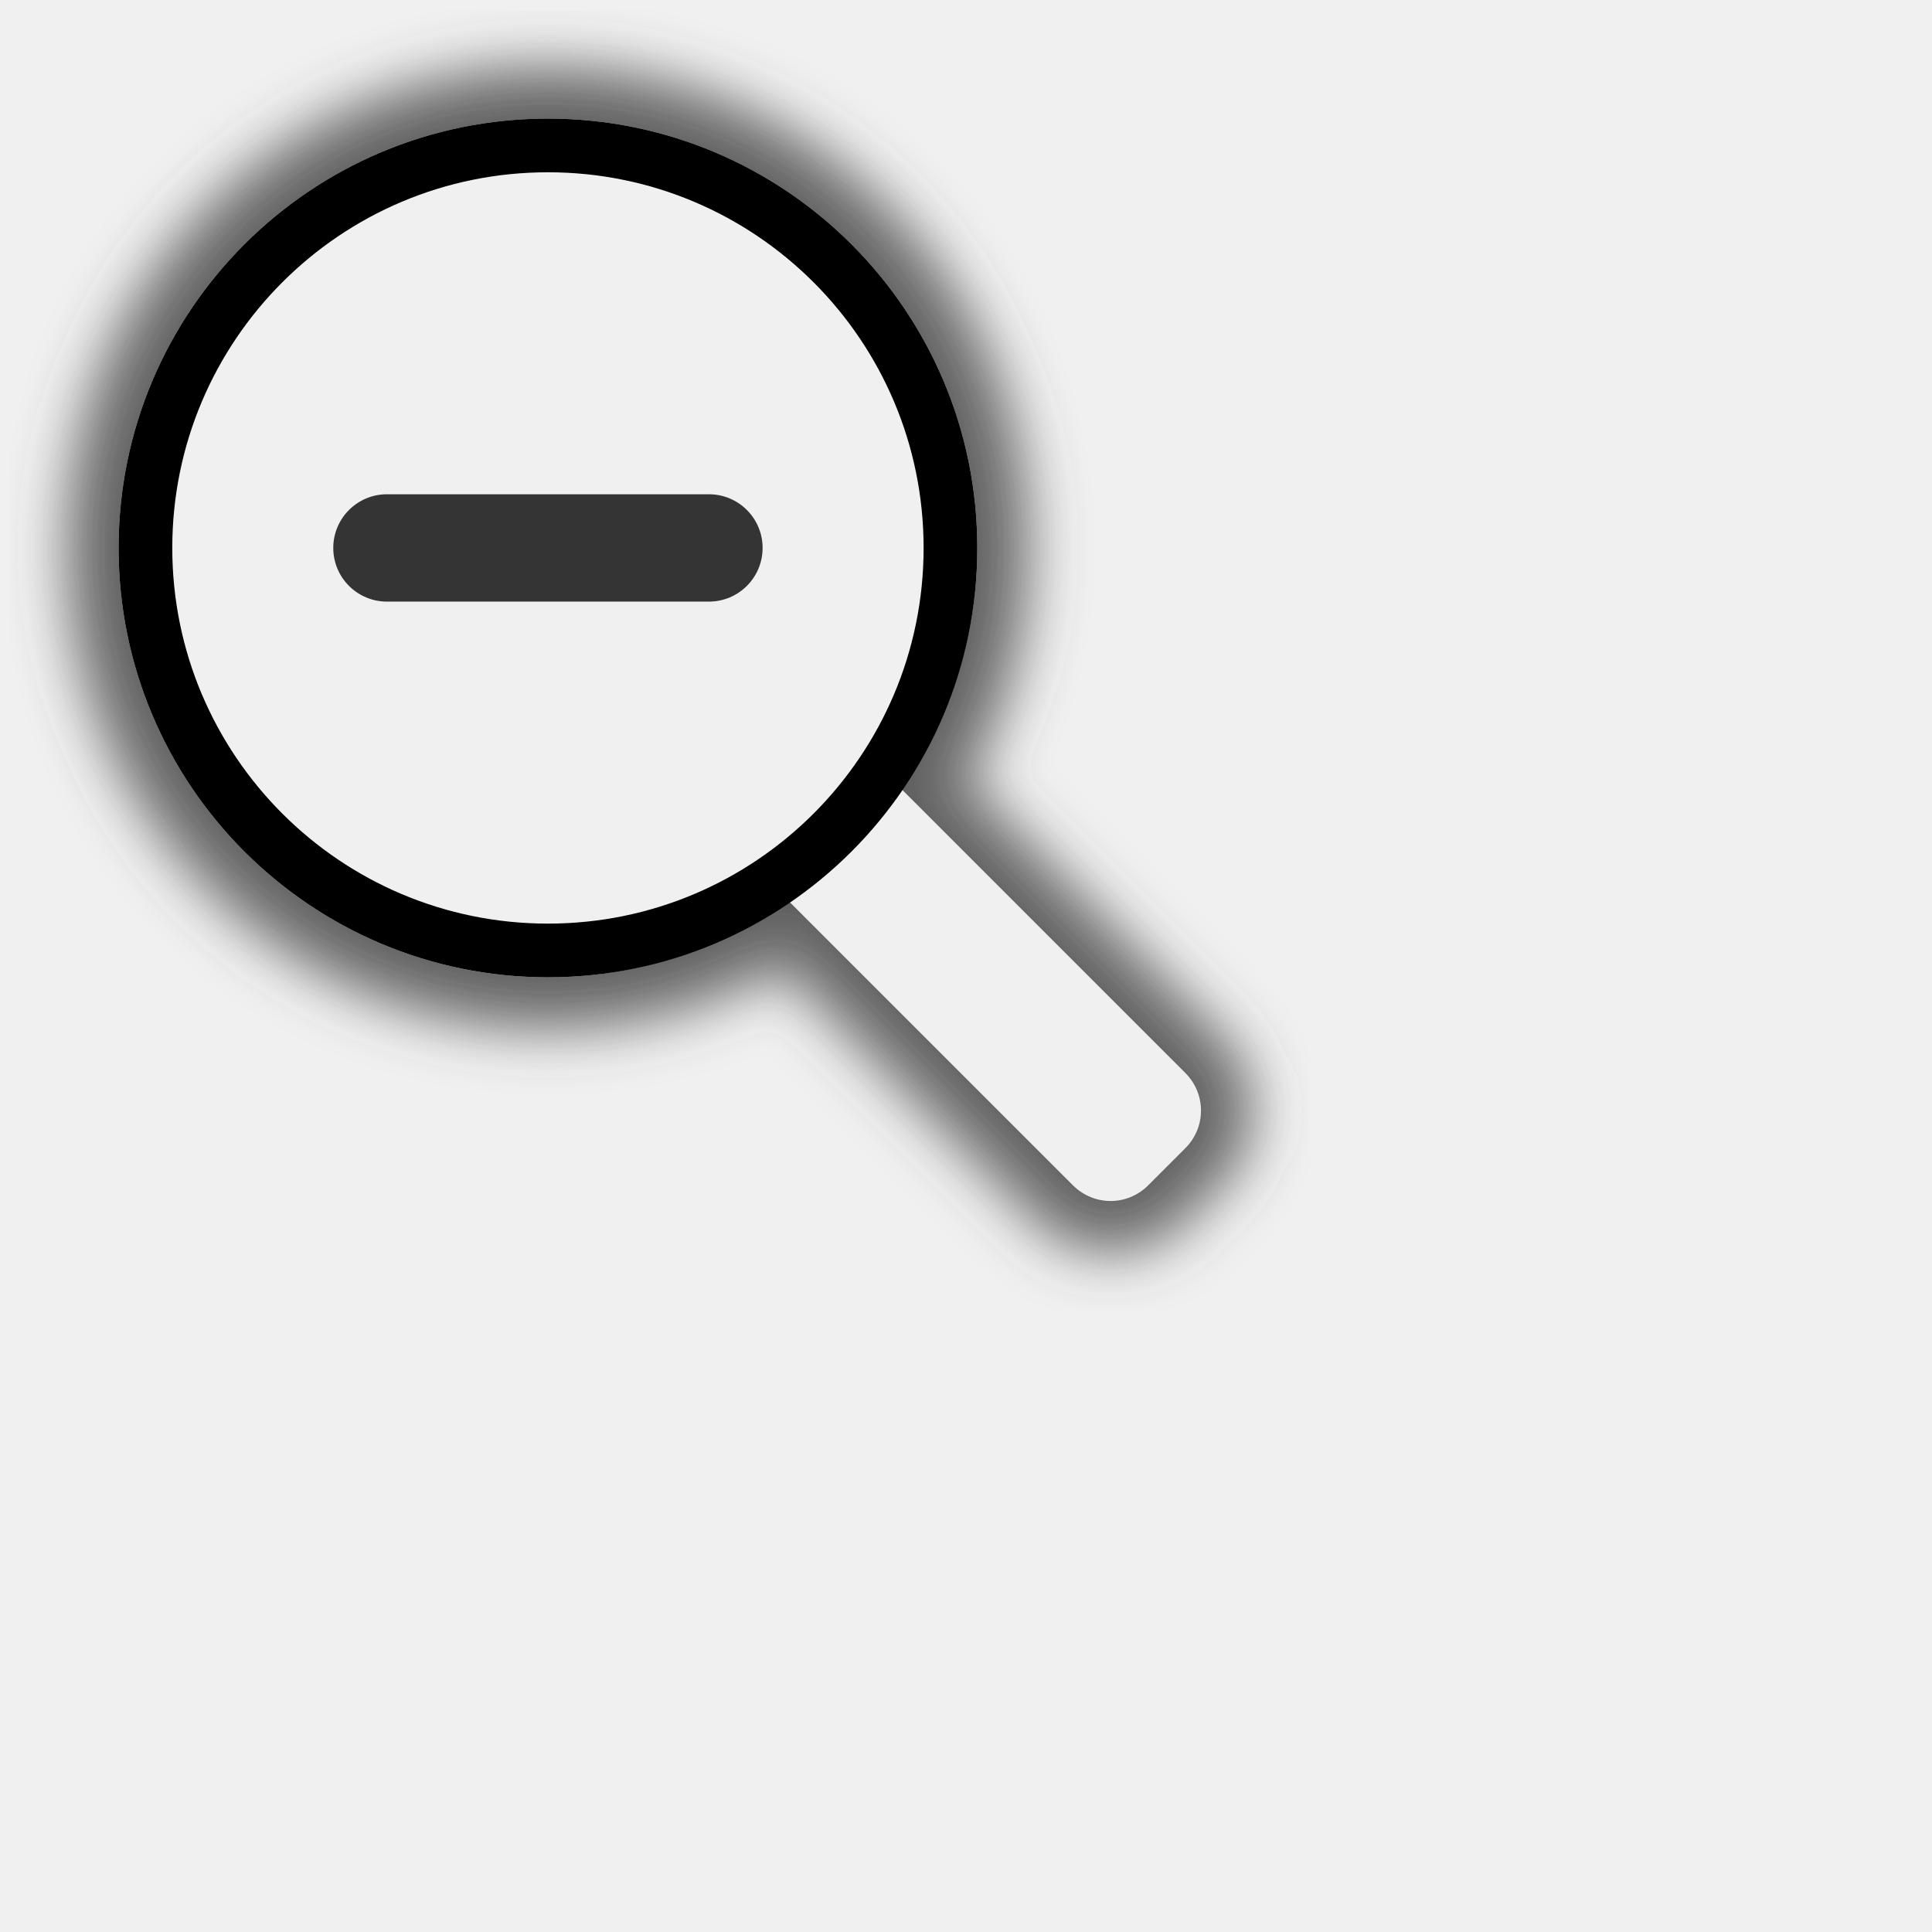
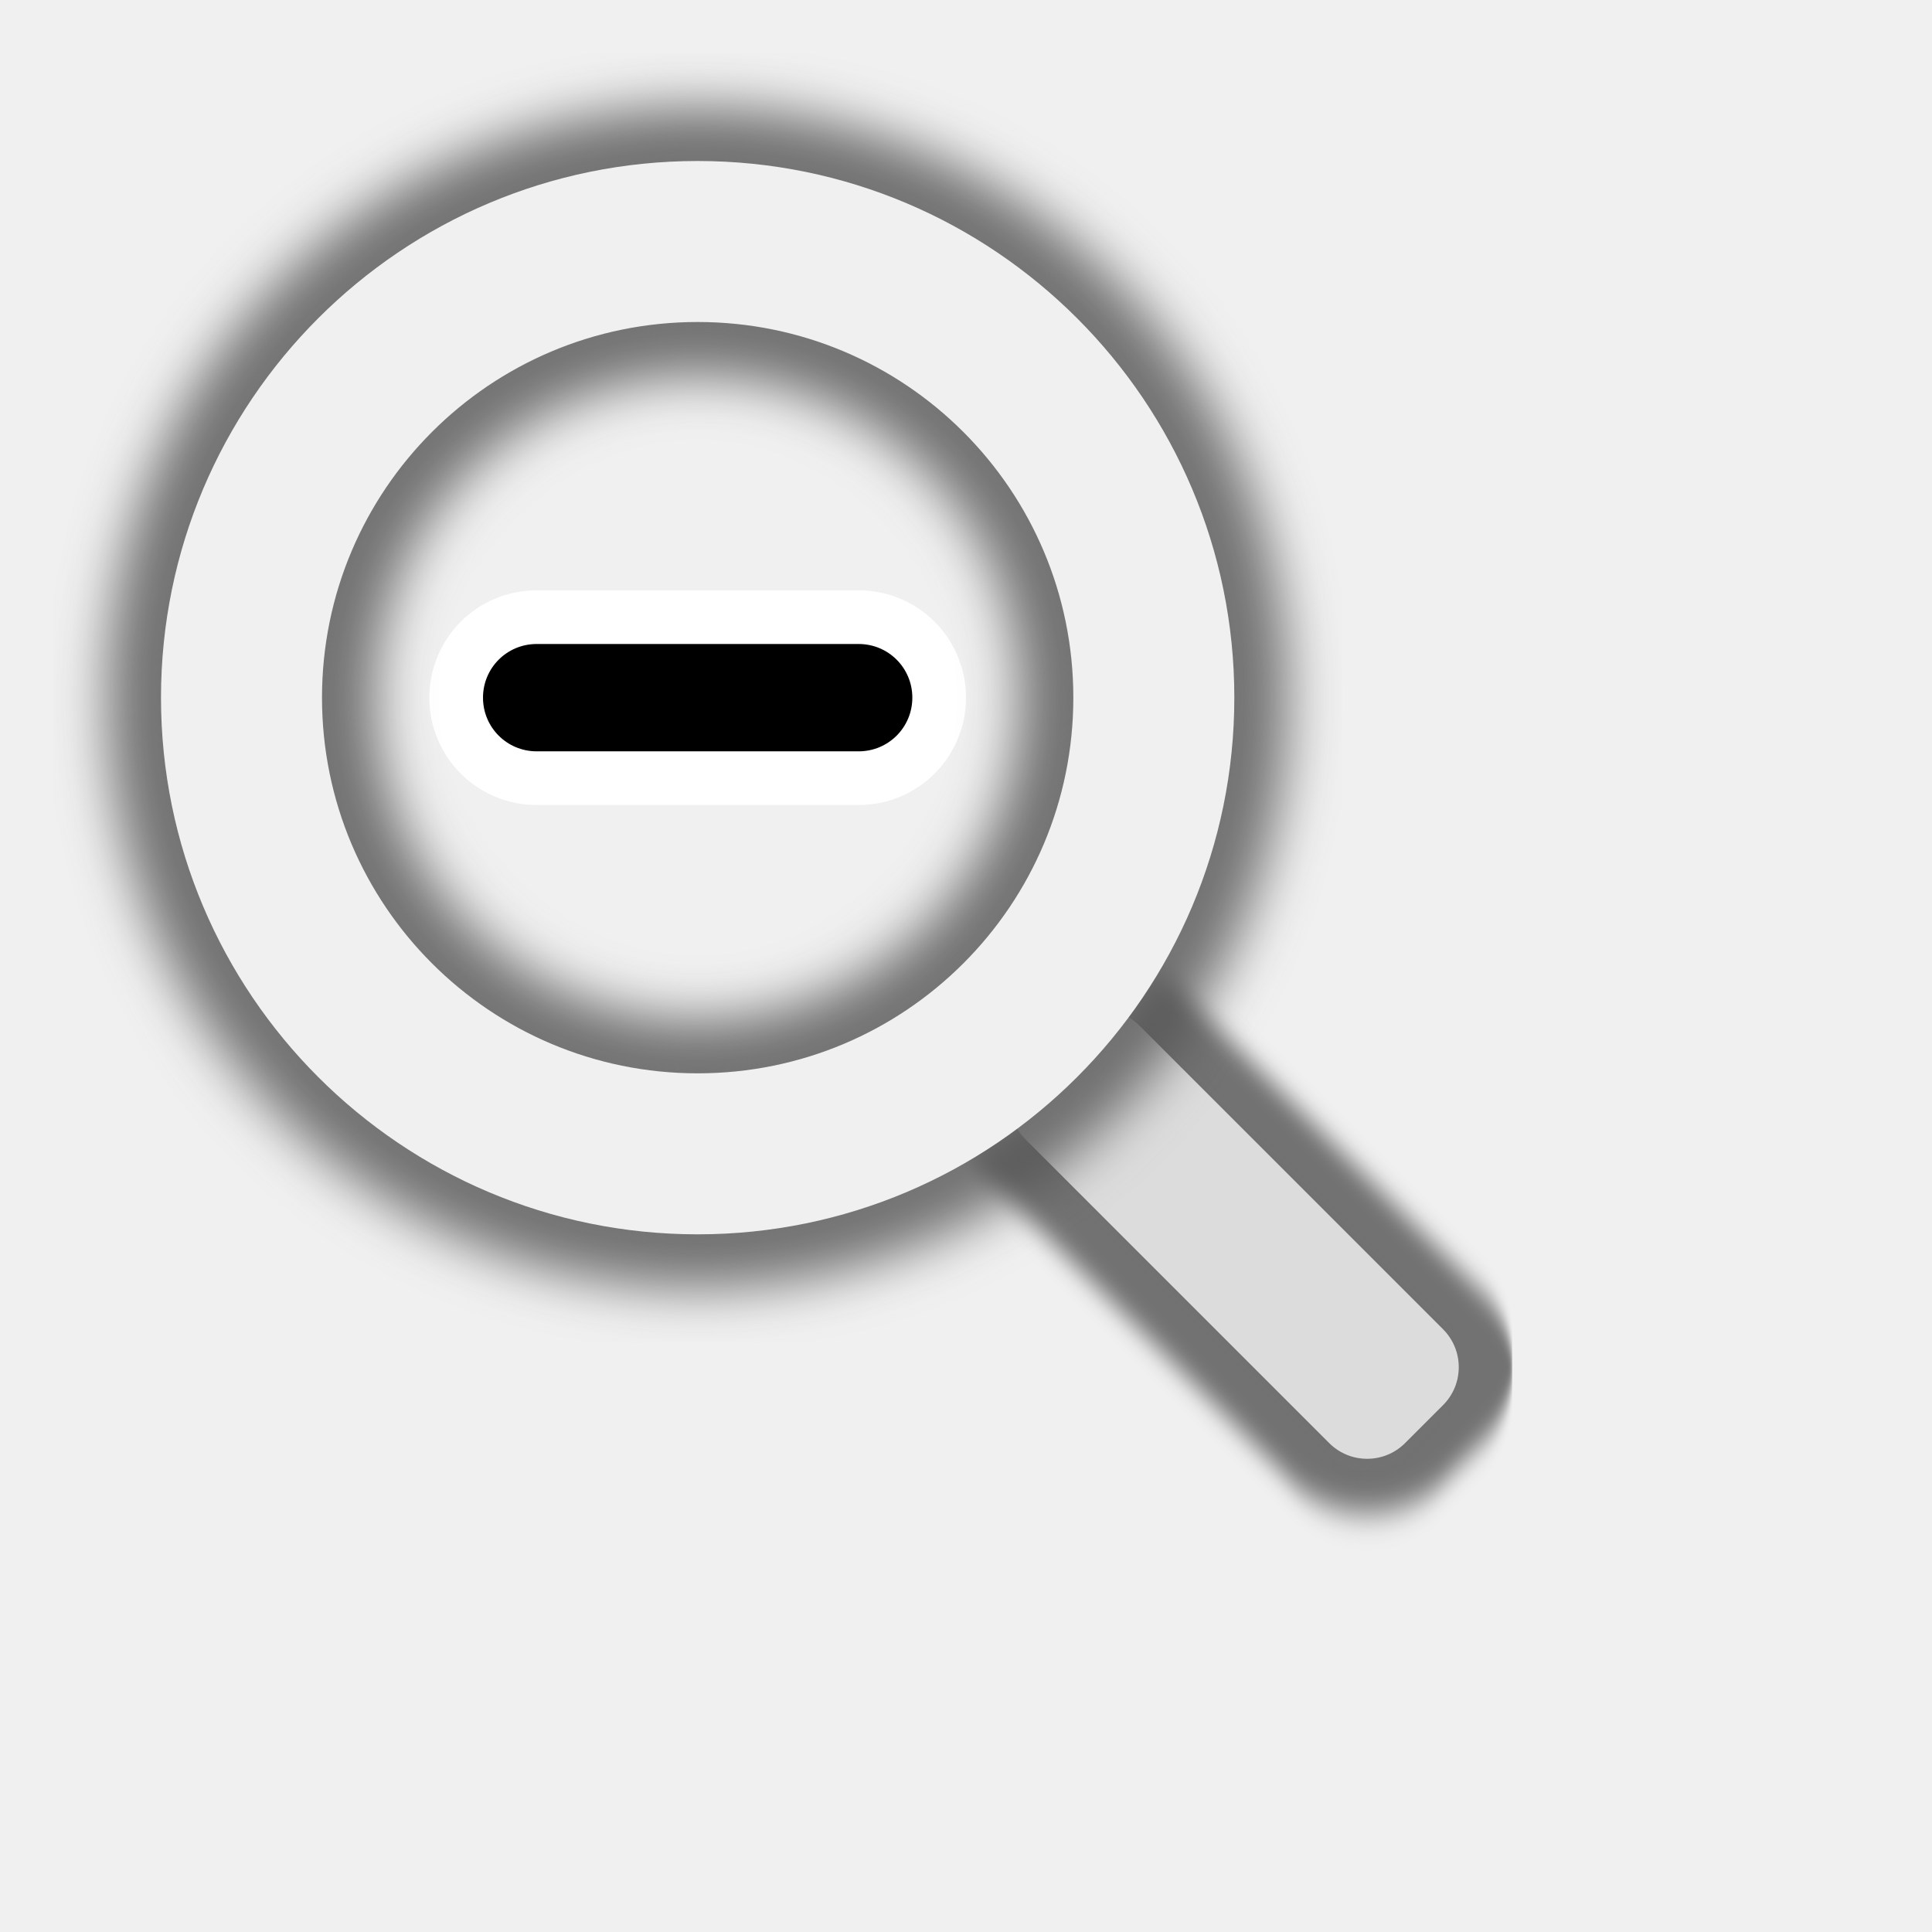
<svg xmlns="http://www.w3.org/2000/svg" width="36" height="36" id="svg2995" version="1.1">
  <defs id="defs2997">
    <filter id="filter19635">
      <feGaussianBlur stdDeviation="0.504" id="feGaussianBlur19637" />
+     </filter>
+     <filter color-interpolation-filters="sRGB" id="filter3792">
+       <feGaussianBlur stdDeviation="0.209" id="feGaussianBlur3794" />
+     </filter>
+     <filter color-interpolation-filters="sRGB" id="filter3786">
+       <feGaussianBlur stdDeviation="0.5" id="feGaussianBlur3788" />
+     </filter>
+     <filter color-interpolation-filters="sRGB" id="filter3792-9">
+       <feGaussianBlur stdDeviation="0.209" id="feGaussianBlur3794-9" />
+     </filter>
+     <filter color-interpolation-filters="sRGB" id="filter3786-9">
+       <feGaussianBlur stdDeviation="0.5" id="feGaussianBlur3788-2" />
    </filter>
  </defs>
  <g transform="translate(0,-12)" style="display:none" id="layer11">
    <rect y="0" x="0" height="48" width="48" id="rect3172" style="fill:#c83737;fill-opacity:1;stroke:none" />
  </g>
  <g transform="translate(0,-12)" style="display:inline" id="layer2">
-     <g transform="translate(-162.5,-303.5)" id="g14192">
-       <rect y="315.5" x="162.5" height="36" width="36" id="rect14194" style="fill:none;stroke:none" />
-       <g id="g19657" transform="translate(-5.789872,-1.789872)">
-         <path style="fill:#505050;fill-opacity:0.784;fill-rule:nonzero;stroke:#505050;stroke-width:2;stroke-miterlimit:4;stroke-opacity:0.784;stroke-dasharray:none;filter:url(#filter19635)" d="m 178.5,319.5 c -4.418,0 -8,3.582 -8,8 0,4.418 3.582,8 8,8 1.673,0 3.216,-0.529 4.5,-1.406 l 5.281,5.281 c 0.392,0.392 1.015,0.392 1.406,0 l 0.688,-0.688 c 0.392,-0.392 0.392,-1.015 0,-1.406 L 185.094,332 c 0.878,-1.284 1.406,-2.827 1.406,-4.5 0,-4.418 -3.582,-8 -8,-8 z m -4,6 8,0 c 0.554,0 1,1.446 1,2 0,0.554 -0.446,2 -1,2 l -8,0 c -0.554,0 -1,-1.446 -1,-2 0,-0.554 0.446,-2 1,-2 z" id="path19633" />
-         <path id="path19614" transform="translate(162.5,315.5)" d="m 16,4 c -4.418,0 -8,3.582 -8,8 0,4.418 3.582,8 8,8 1.673,0 3.216,-0.529 4.5,-1.406 l 5.281,5.281 c 0.392,0.392 1.015,0.392 1.406,0 l 0.688,-0.688 c 0.392,-0.392 0.392,-1.015 0,-1.406 L 22.594,16.5 C 23.471,15.216 24,13.673 24,12 24,7.582 20.418,4 16,4 z" style="fill:#f0f0f0;fill-opacity:1;fill-rule:nonzero;stroke:none" />
-         <path id="path19639" transform="translate(162.5,315.5)" d="m 16,4 c -4.418,0 -8,3.582 -8,8 0,4.418 3.582,8 8,8 4.418,0 8,-3.582 8,-8 0,-4.418 -3.582,-8 -8,-8 z m 0,1 c 3.866,0 7,3.134 7,7 0,3.866 -3.134,7 -7,7 -3.866,0 -7,-3.134 -7,-7 0,-3.866 3.134,-7 7,-7 z" style="fill:#000000;fill-opacity:1;fill-rule:nonzero;stroke:none" />
+     <rect style="fill:none;stroke:none" id="rect14194" width="36" height="36" x="-5.1757809e-07" y="12" />
+     <g style="display:inline" id="g4423">
+       <g transform="translate(51,11)" id="g3818">
+         <path id="path4494" transform="translate(-51,1)" d="M 10 12 C 9.446 12 9 12.446 9 13 C 9 13.554 9.446 14 10 14 L 12 14 L 14 14 L 16 14 C 16.554 14 17 13.554 17 13 C 17 12.446 16.554 12 16 12 L 14 12 L 12 12 L 10 12 z " style="fill:#000000;fill-opacity:1;fill-rule:nonzero;stroke:#ffffff;display:inline;stroke-opacity:1;stroke-width:2;stroke-miterlimit:4;stroke-dasharray:none" />
+         <rect transform="matrix(0.7071068,0.7071068,-0.7071068,0.7071068,0,0)" ry="1" y="35.27" x="-7.828" height="3" width="10" id="rect3790" style="fill:#f0f0f0;fill-opacity:1;fill-rule:nonzero;stroke:#505050;stroke-width:2;stroke-miterlimit:4;stroke-opacity:0.784;stroke-dasharray:none;filter:url(#filter3792-9)" />
+         <rect style="fill:#dcdcdc;fill-opacity:1;fill-rule:nonzero;stroke:none" id="rect2997" width="10" height="3" x="-7.828" y="35.27" ry="1" transform="matrix(0.7071068,0.7071068,-0.7071068,0.7071068,0,0)" />
+         <path style="fill:#000000;fill-opacity:1;fill-rule:nonzero;stroke:none;display:inline" d="M 10 12 C 9.446 12 9 12.446 9 13 C 9 13.554 9.446 14 10 14 L 12 14 L 14 14 L 16 14 C 16.554 14 17 13.554 17 13 C 17 12.446 16.554 12 16 12 L 14 12 L 12 12 L 10 12 z " transform="translate(-51,1)" id="rect19647-3" />
+         <path transform="translate(0,12)" id="path3767" d="m -38,-8 c -5.52,0 -10,4.48 -10,10 0,5.52 4.48,10 10,10 5.52,0 10,-4.48 10,-10 0,-5.52 -4.48,-10 -10,-10 z m 0,3 c 3.869,0 7,3.131 7,7 0,3.869 -3.131,7 -7,7 -3.869,0 -7,-3.131 -7,-7 0,-3.869 3.131,-7 7,-7 z" style="fill:#f0f0f0;fill-opacity:1;fill-rule:nonzero;stroke:#505050;stroke-width:2;stroke-miterlimit:4;stroke-opacity:0.784;stroke-dasharray:none;filter:url(#filter3786-9)" />
+         <path style="fill:#f0f0f0;fill-opacity:1;fill-rule:nonzero;stroke:none" d="m -38,-8 c -5.52,0 -10,4.48 -10,10 0,5.52 4.48,10 10,10 5.52,0 10,-4.48 10,-10 0,-5.52 -4.48,-10 -10,-10 z m 0,3 c 3.869,0 7,3.131 7,7 0,3.869 -3.131,7 -7,7 -3.869,0 -7,-3.131 -7,-7 0,-3.869 3.131,-7 7,-7 z" id="path2992" transform="translate(0,12)" />
      </g>
-       <rect style="fill:#000000;fill-opacity:0.784;fill-rule:nonzero;stroke:none" id="rect19654" width="2" height="8" x="324.71" y="-176.71" transform="matrix(0,1,-1,0,0,0)" ry="1" />
+       <rect ry="1" transform="translate(0,12)" y="0" x="0" height="36" width="36" id="rect4421" style="fill:none;stroke:none" />
    </g>
  </g>
</svg>
